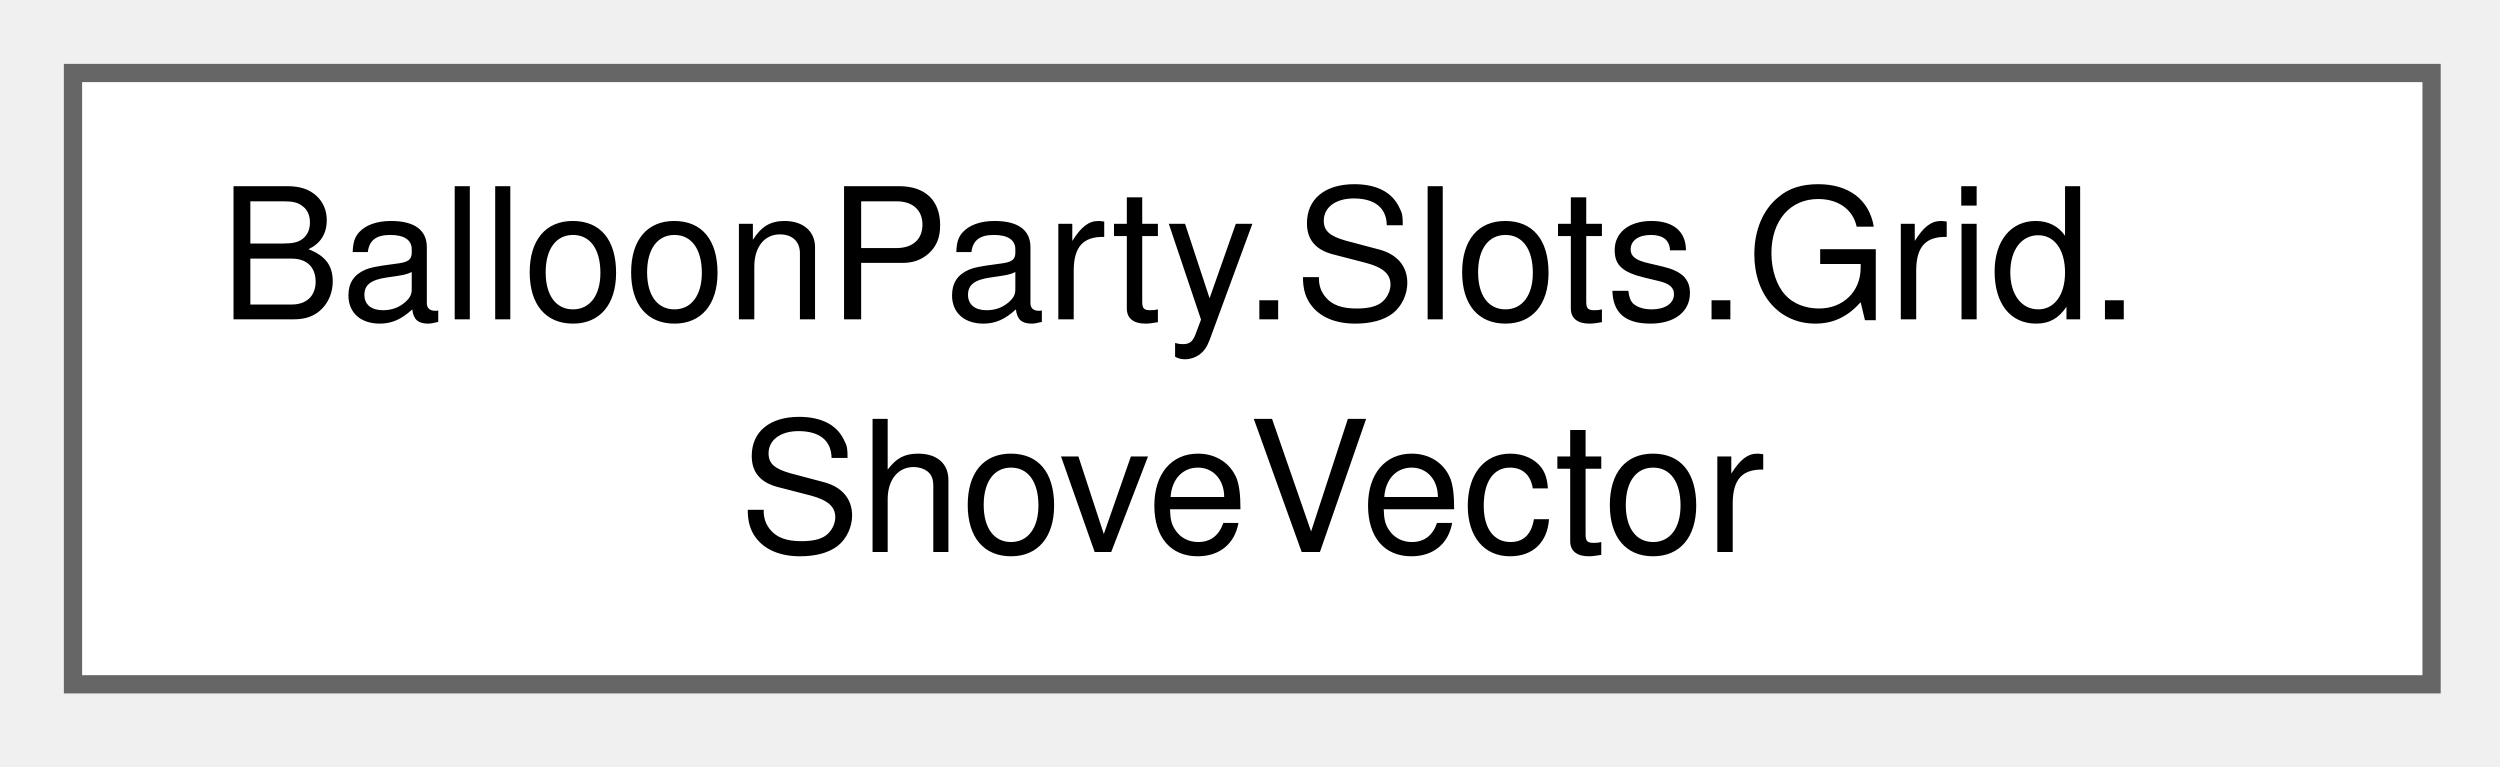
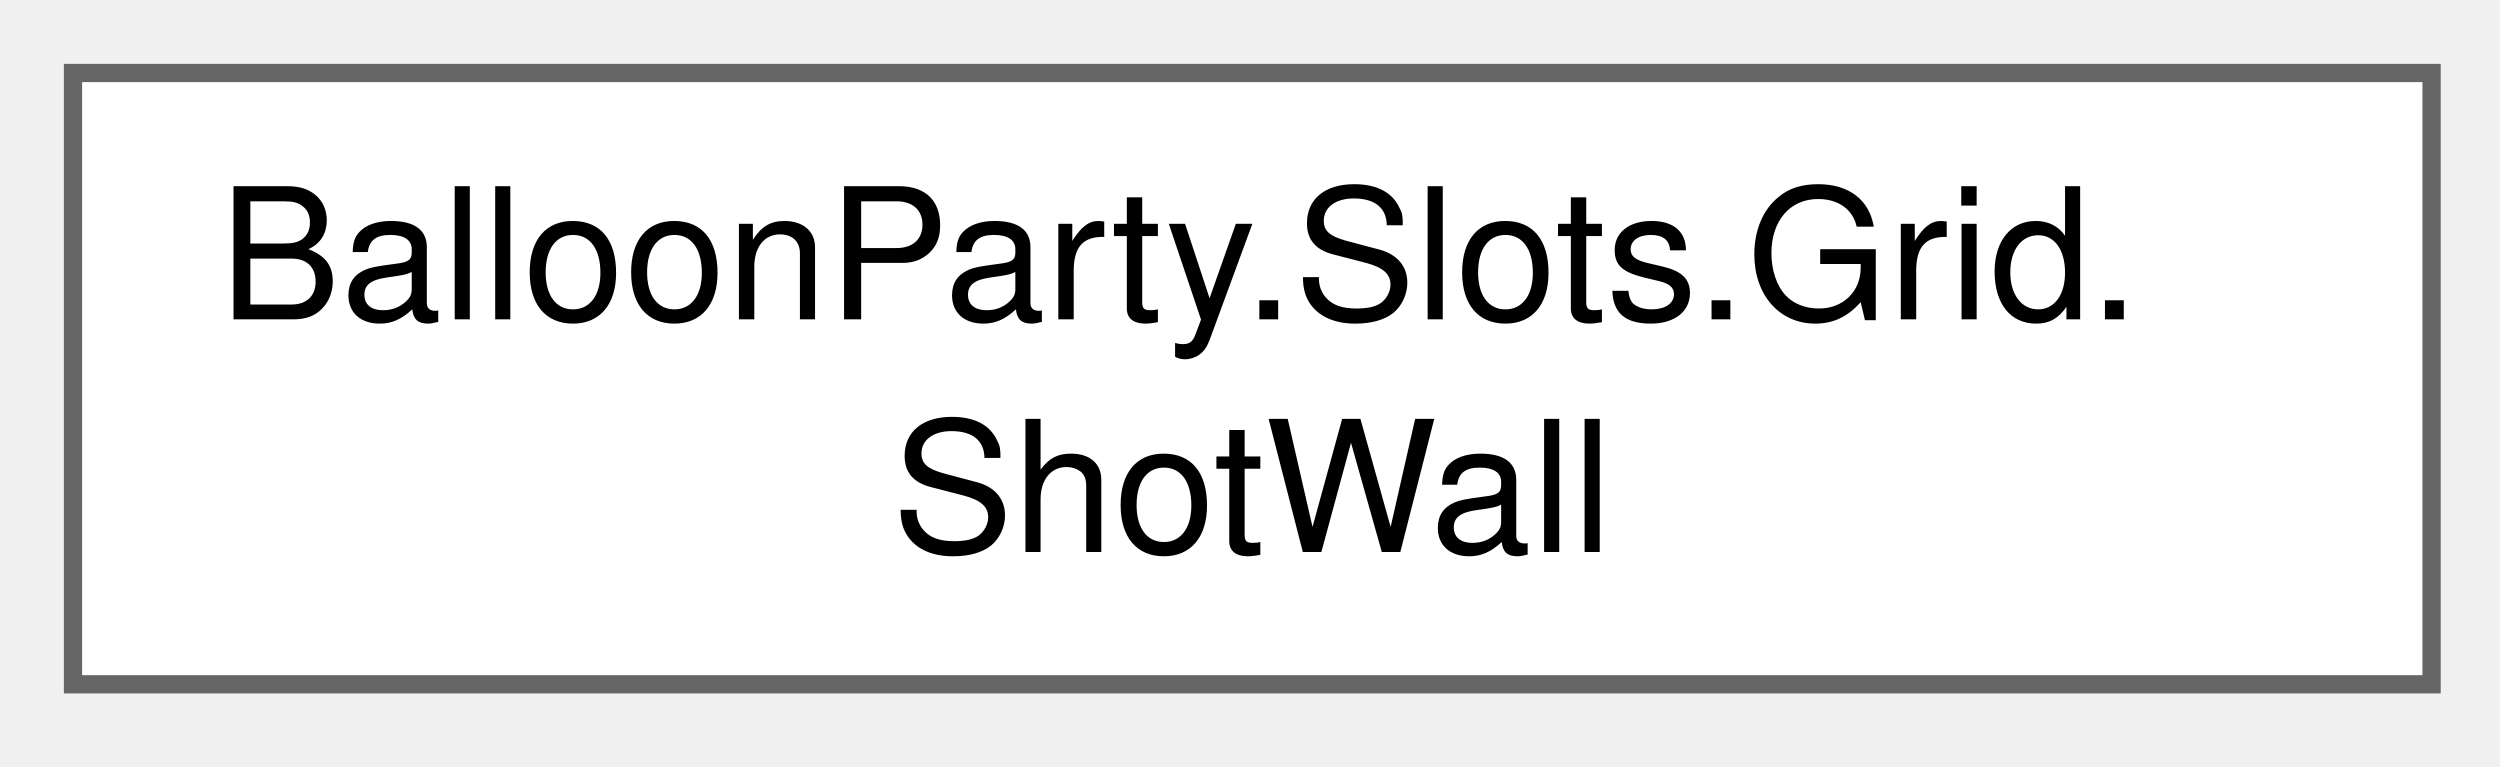
<svg xmlns="http://www.w3.org/2000/svg" xmlns:xlink="http://www.w3.org/1999/xlink" width="137pt" height="42pt" viewBox="0.00 0.00 137.00 42.00">
  <g id="graph0" class="graph" transform="scale(1 1) rotate(0) translate(4 37.5)">
    <g id="Node000000" class="node">
      <g id="a_Node000000">
-         <a xlink:href="structBalloonParty_1_1Slots_1_1Grid_1_1ShoveVector.html" target="_top" xlink:title="A directed pressure impulse: normalized world-space direction originating at a slot.">
+         <a xlink:href="classBalloonParty_1_1Slots_1_1Grid_1_1ShotWall.html" target="_top" xlink:title="Whether the balloons no ordinary shot gets through (unbreakables, deflectors) link one side of the bo...">
          <polygon fill="white" stroke="#666666" points="129.25,-33.5 0,-33.5 0,0 129.25,0 129.25,-33.5" />
          <text xml:space="preserve" text-anchor="start" x="8" y="-20" font-family="Helvetica,sans-Serif" font-size="10.00">BalloonParty.Slots.Grid.</text>
-           <text xml:space="preserve" text-anchor="middle" x="64.62" y="-7.25" font-family="Helvetica,sans-Serif" font-size="10.00">ShoveVector</text>
+           <text xml:space="preserve" text-anchor="middle" x="64.62" y="-7.25" font-family="Helvetica,sans-Serif" font-size="10.00">ShotWall</text>
        </a>
      </g>
    </g>
  </g>
</svg>
